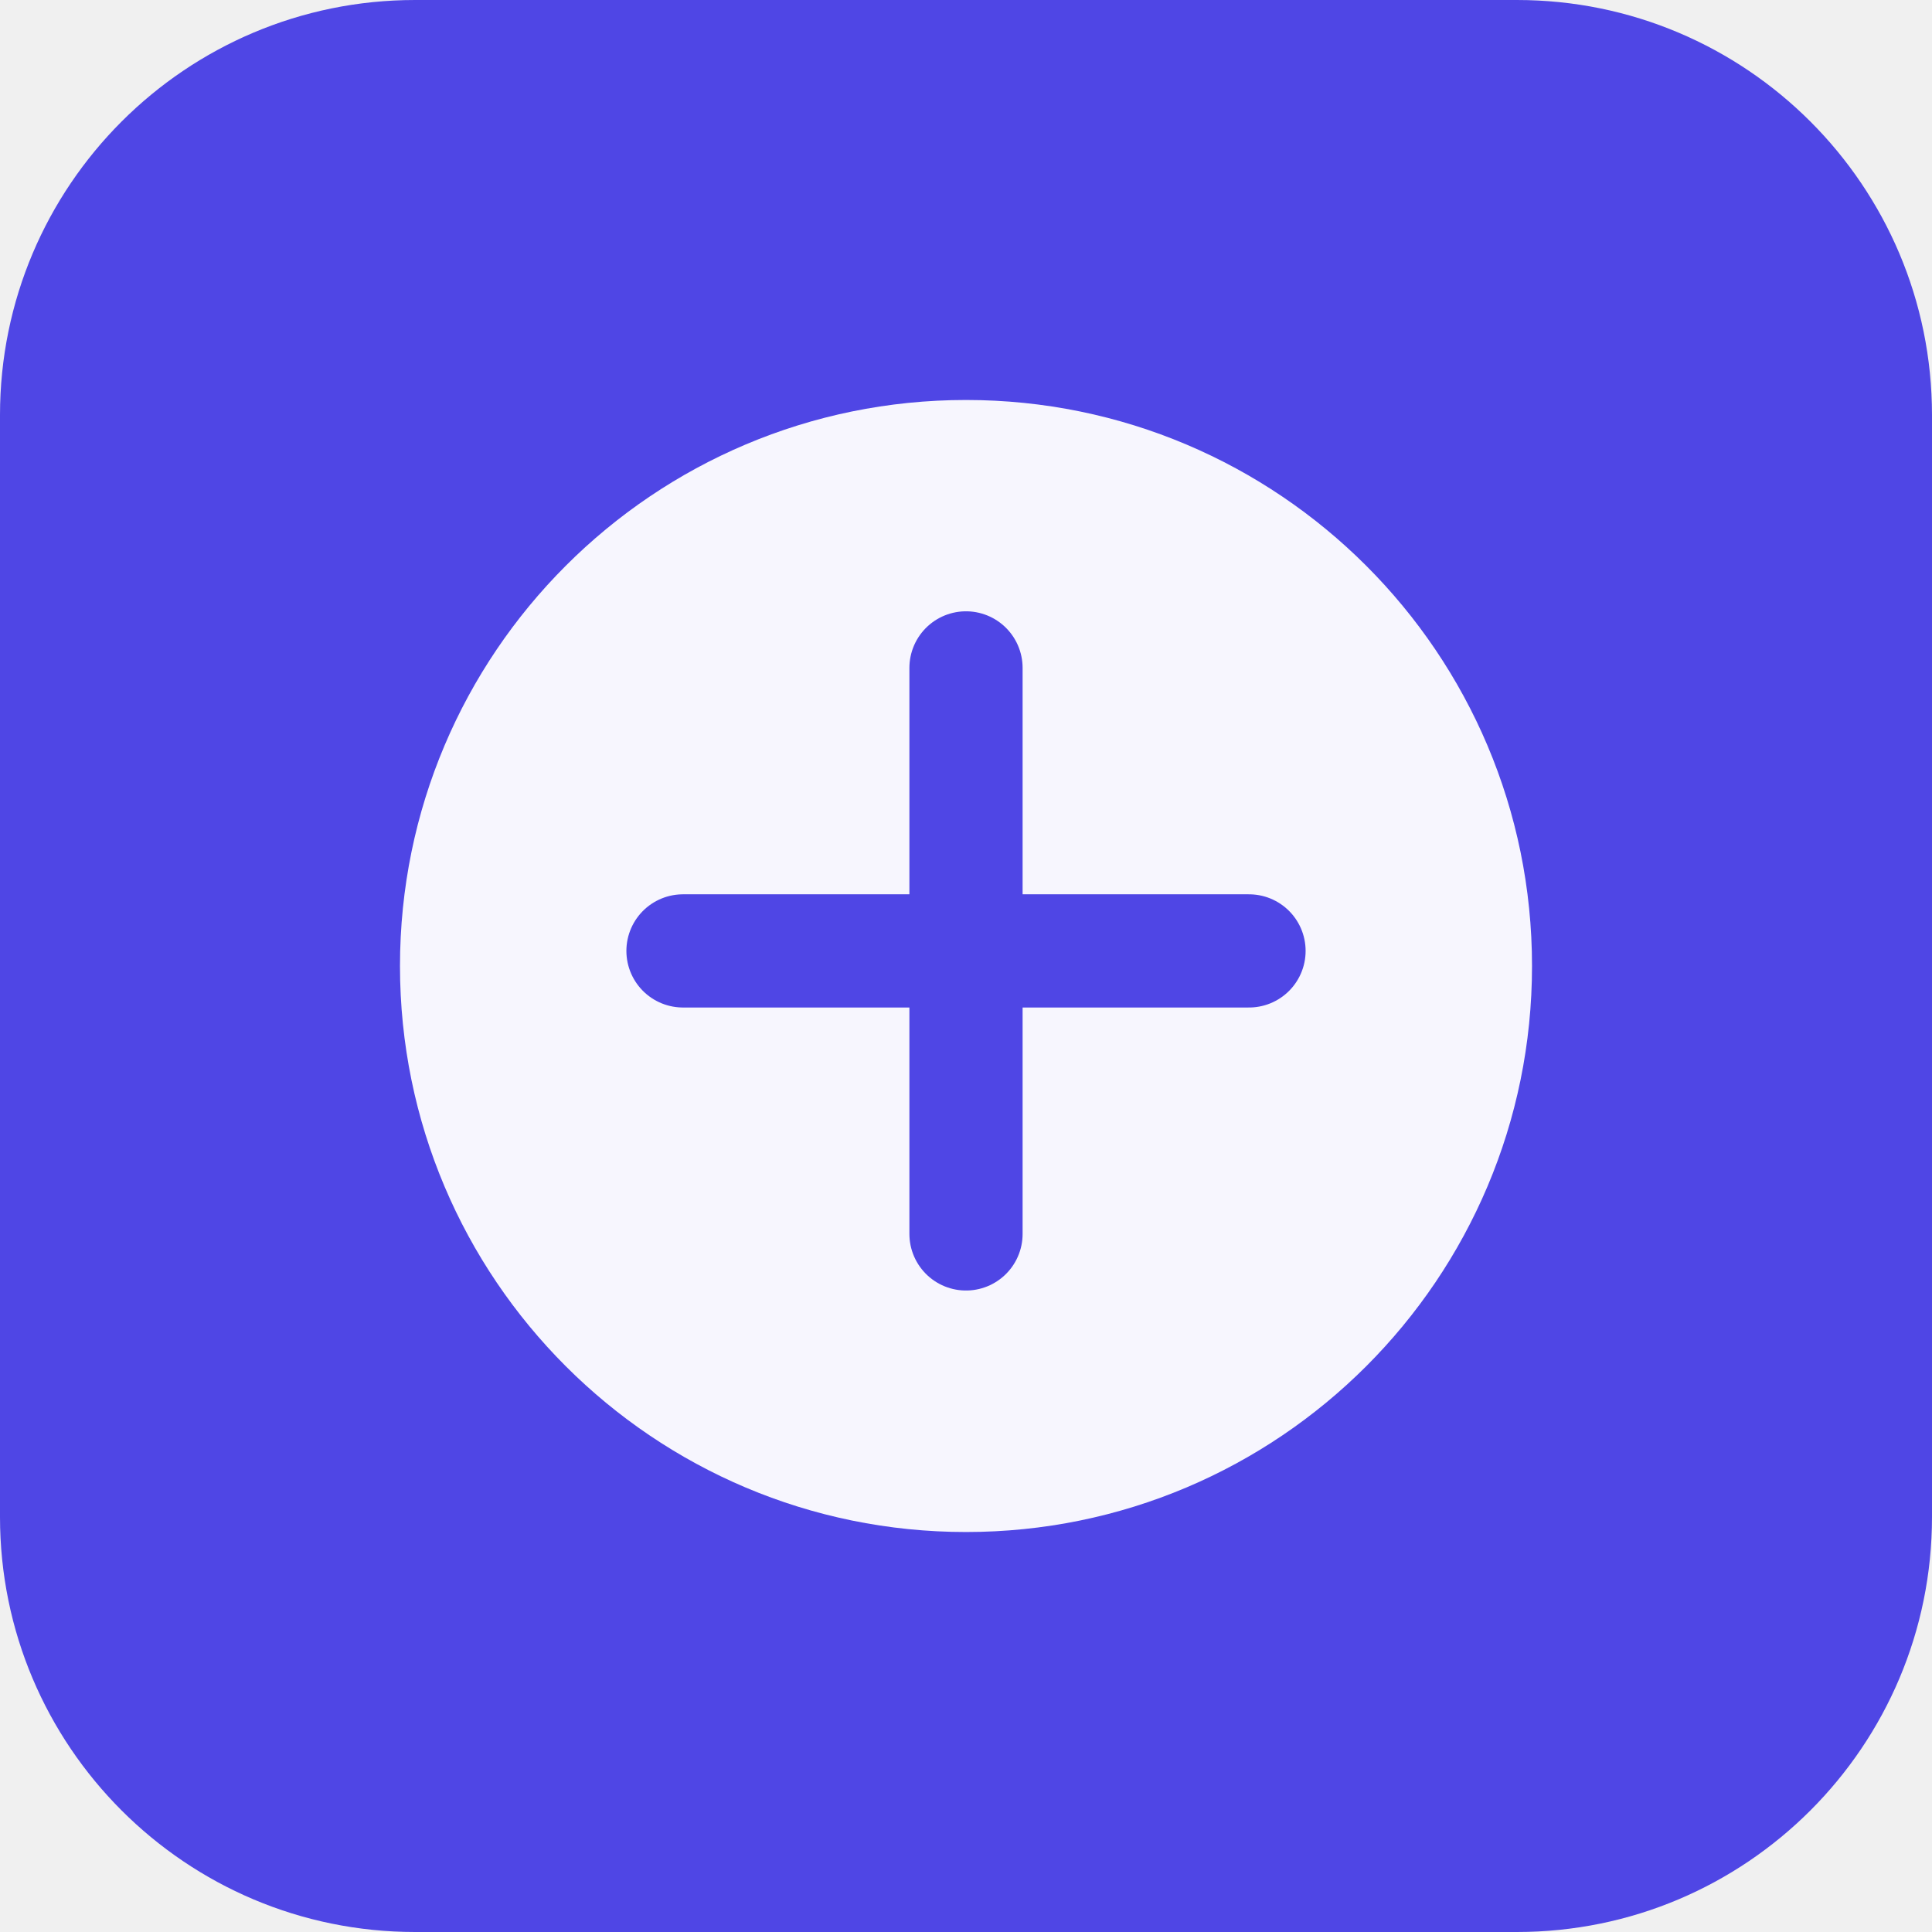
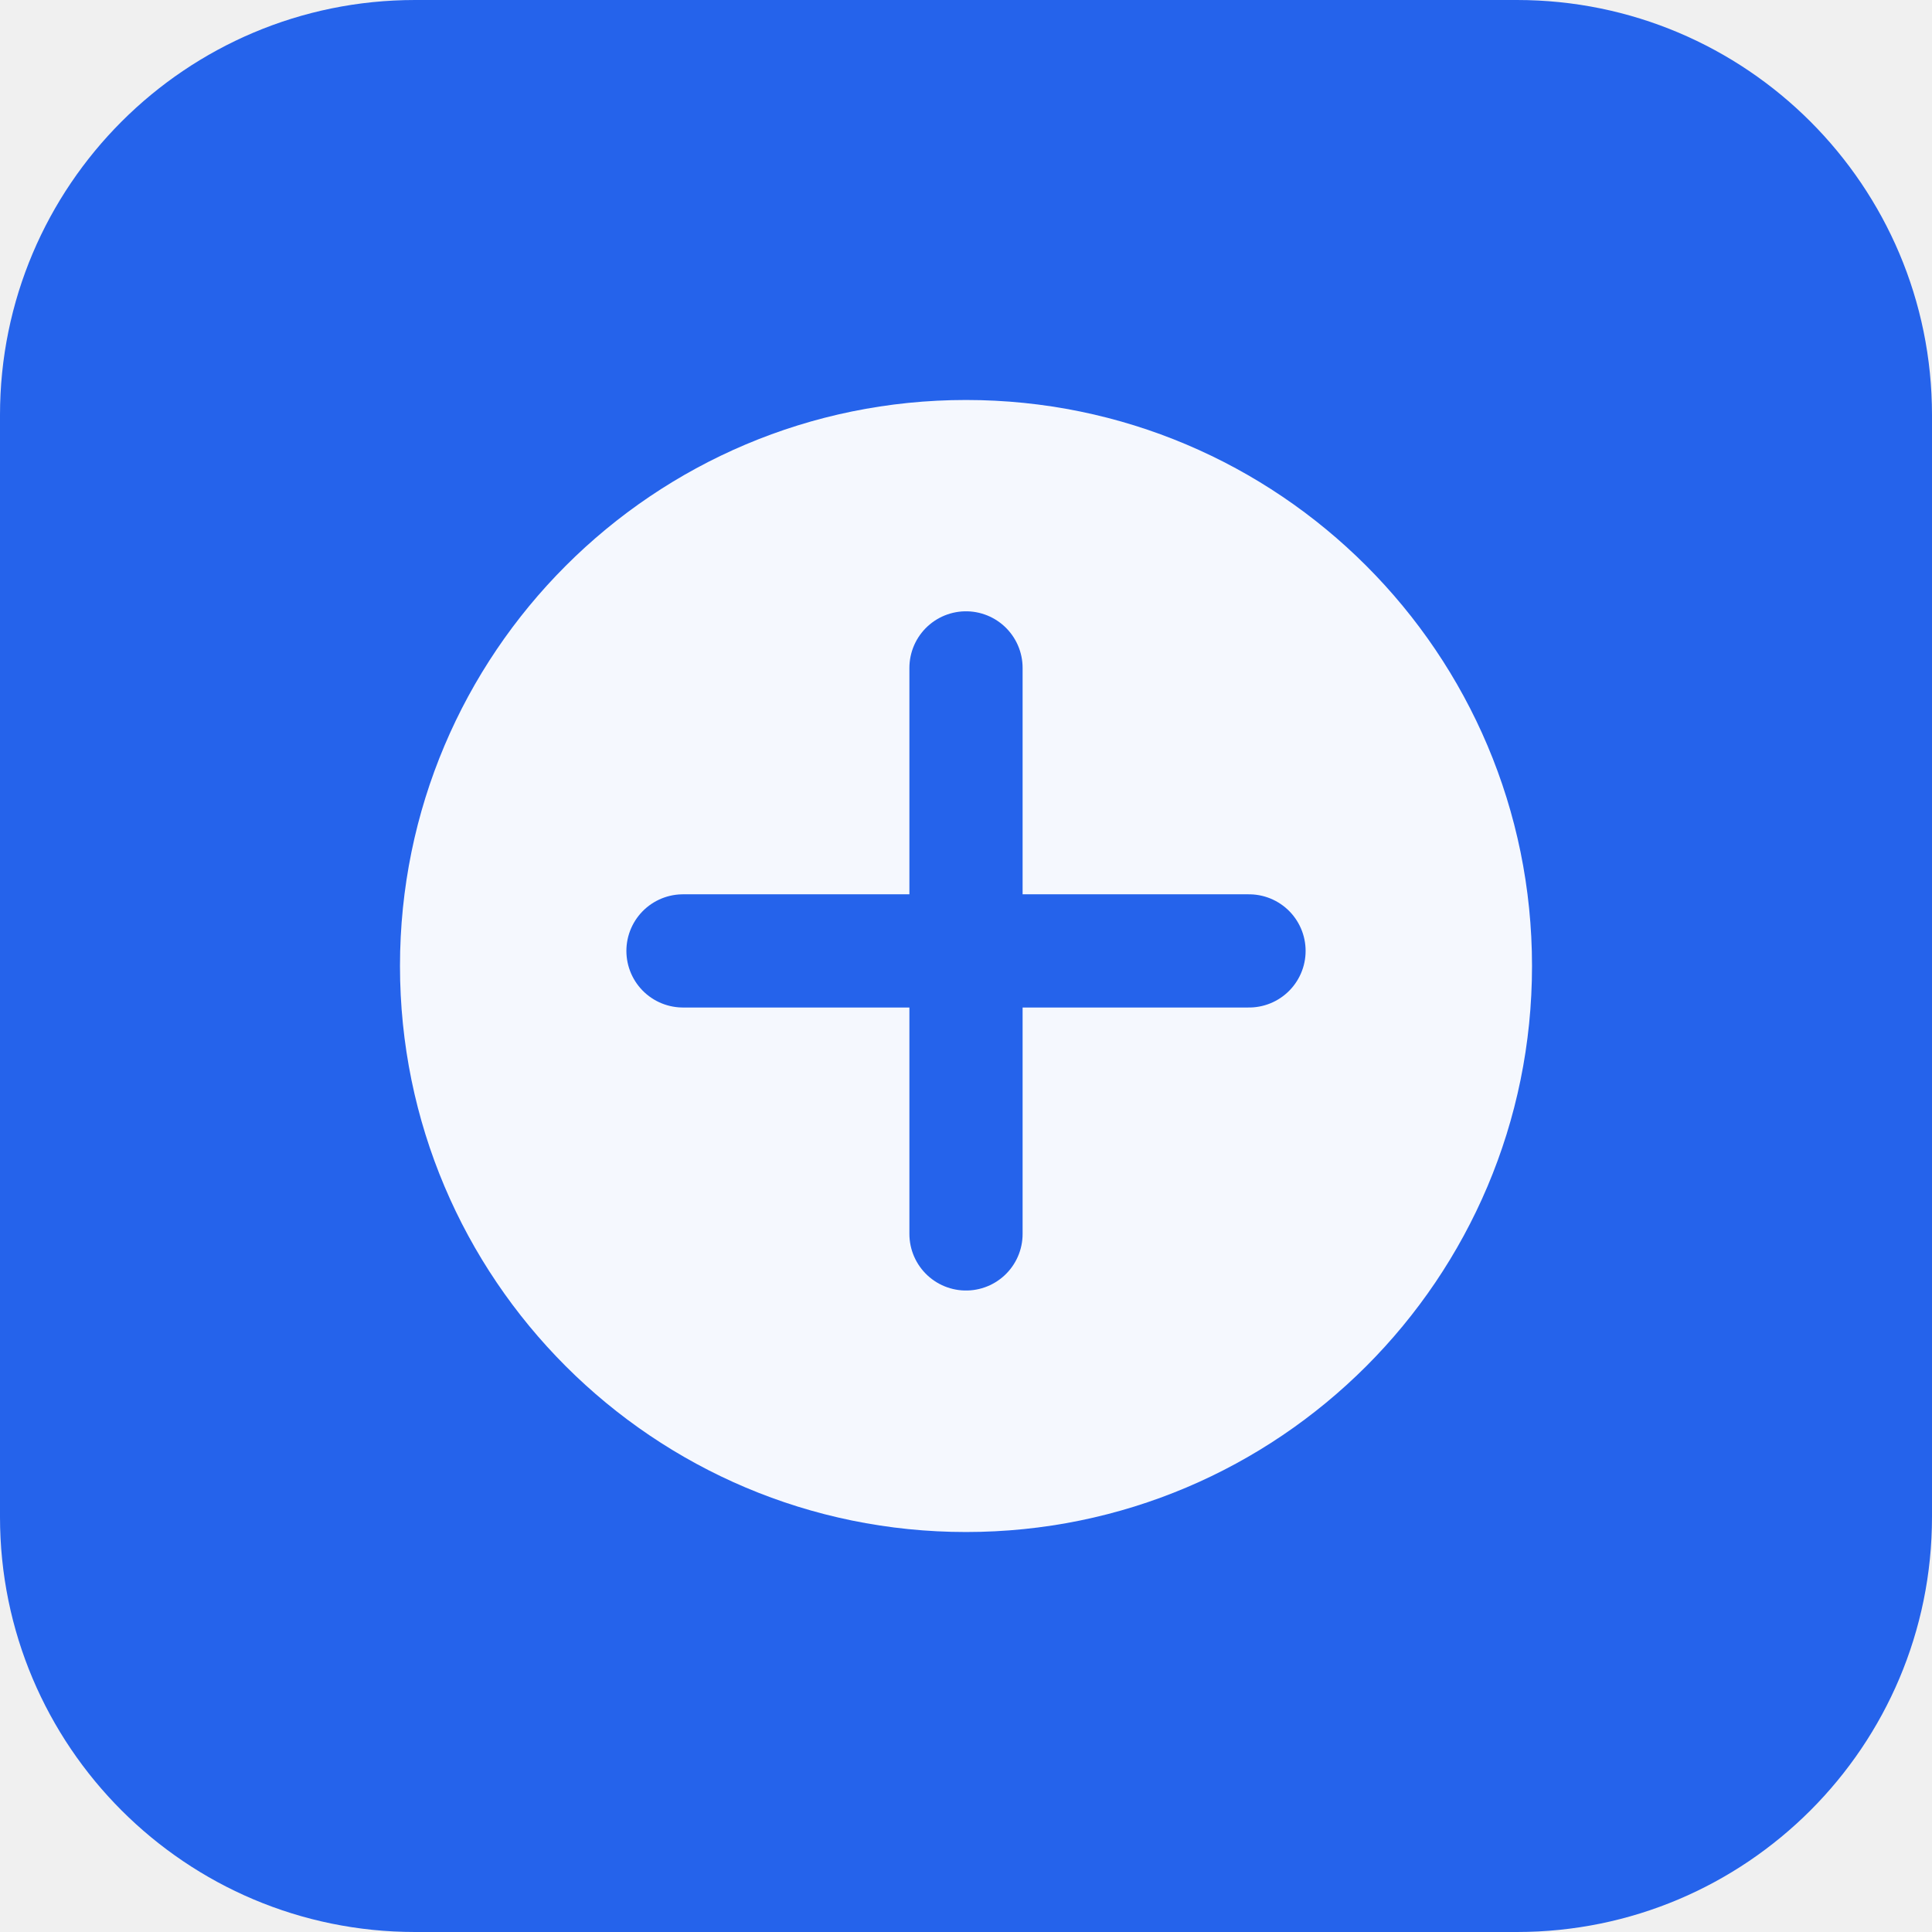
<svg xmlns="http://www.w3.org/2000/svg" viewBox="0 0 512 512">
-   <rect width="512" height="512" rx="110" fill="#4f46e5" />
+   <rect width="512" height="512" rx="110" fill="#2563eb" />
  <circle cx="256" cy="256" r="150" fill="#ffffff" opacity="0.95" />
-   <path d="M181 252h150" stroke="#4f46e5" stroke-width="30" stroke-linecap="round" />
-   <path d="M256 177v150" stroke="#4f46e5" stroke-width="30" stroke-linecap="round" />
+   <path d="M181 252h150" stroke="#2563eb" stroke-width="30" stroke-linecap="round" />
+   <path d="M256 177v150" stroke="#2563eb" stroke-width="30" stroke-linecap="round" />
</svg>
